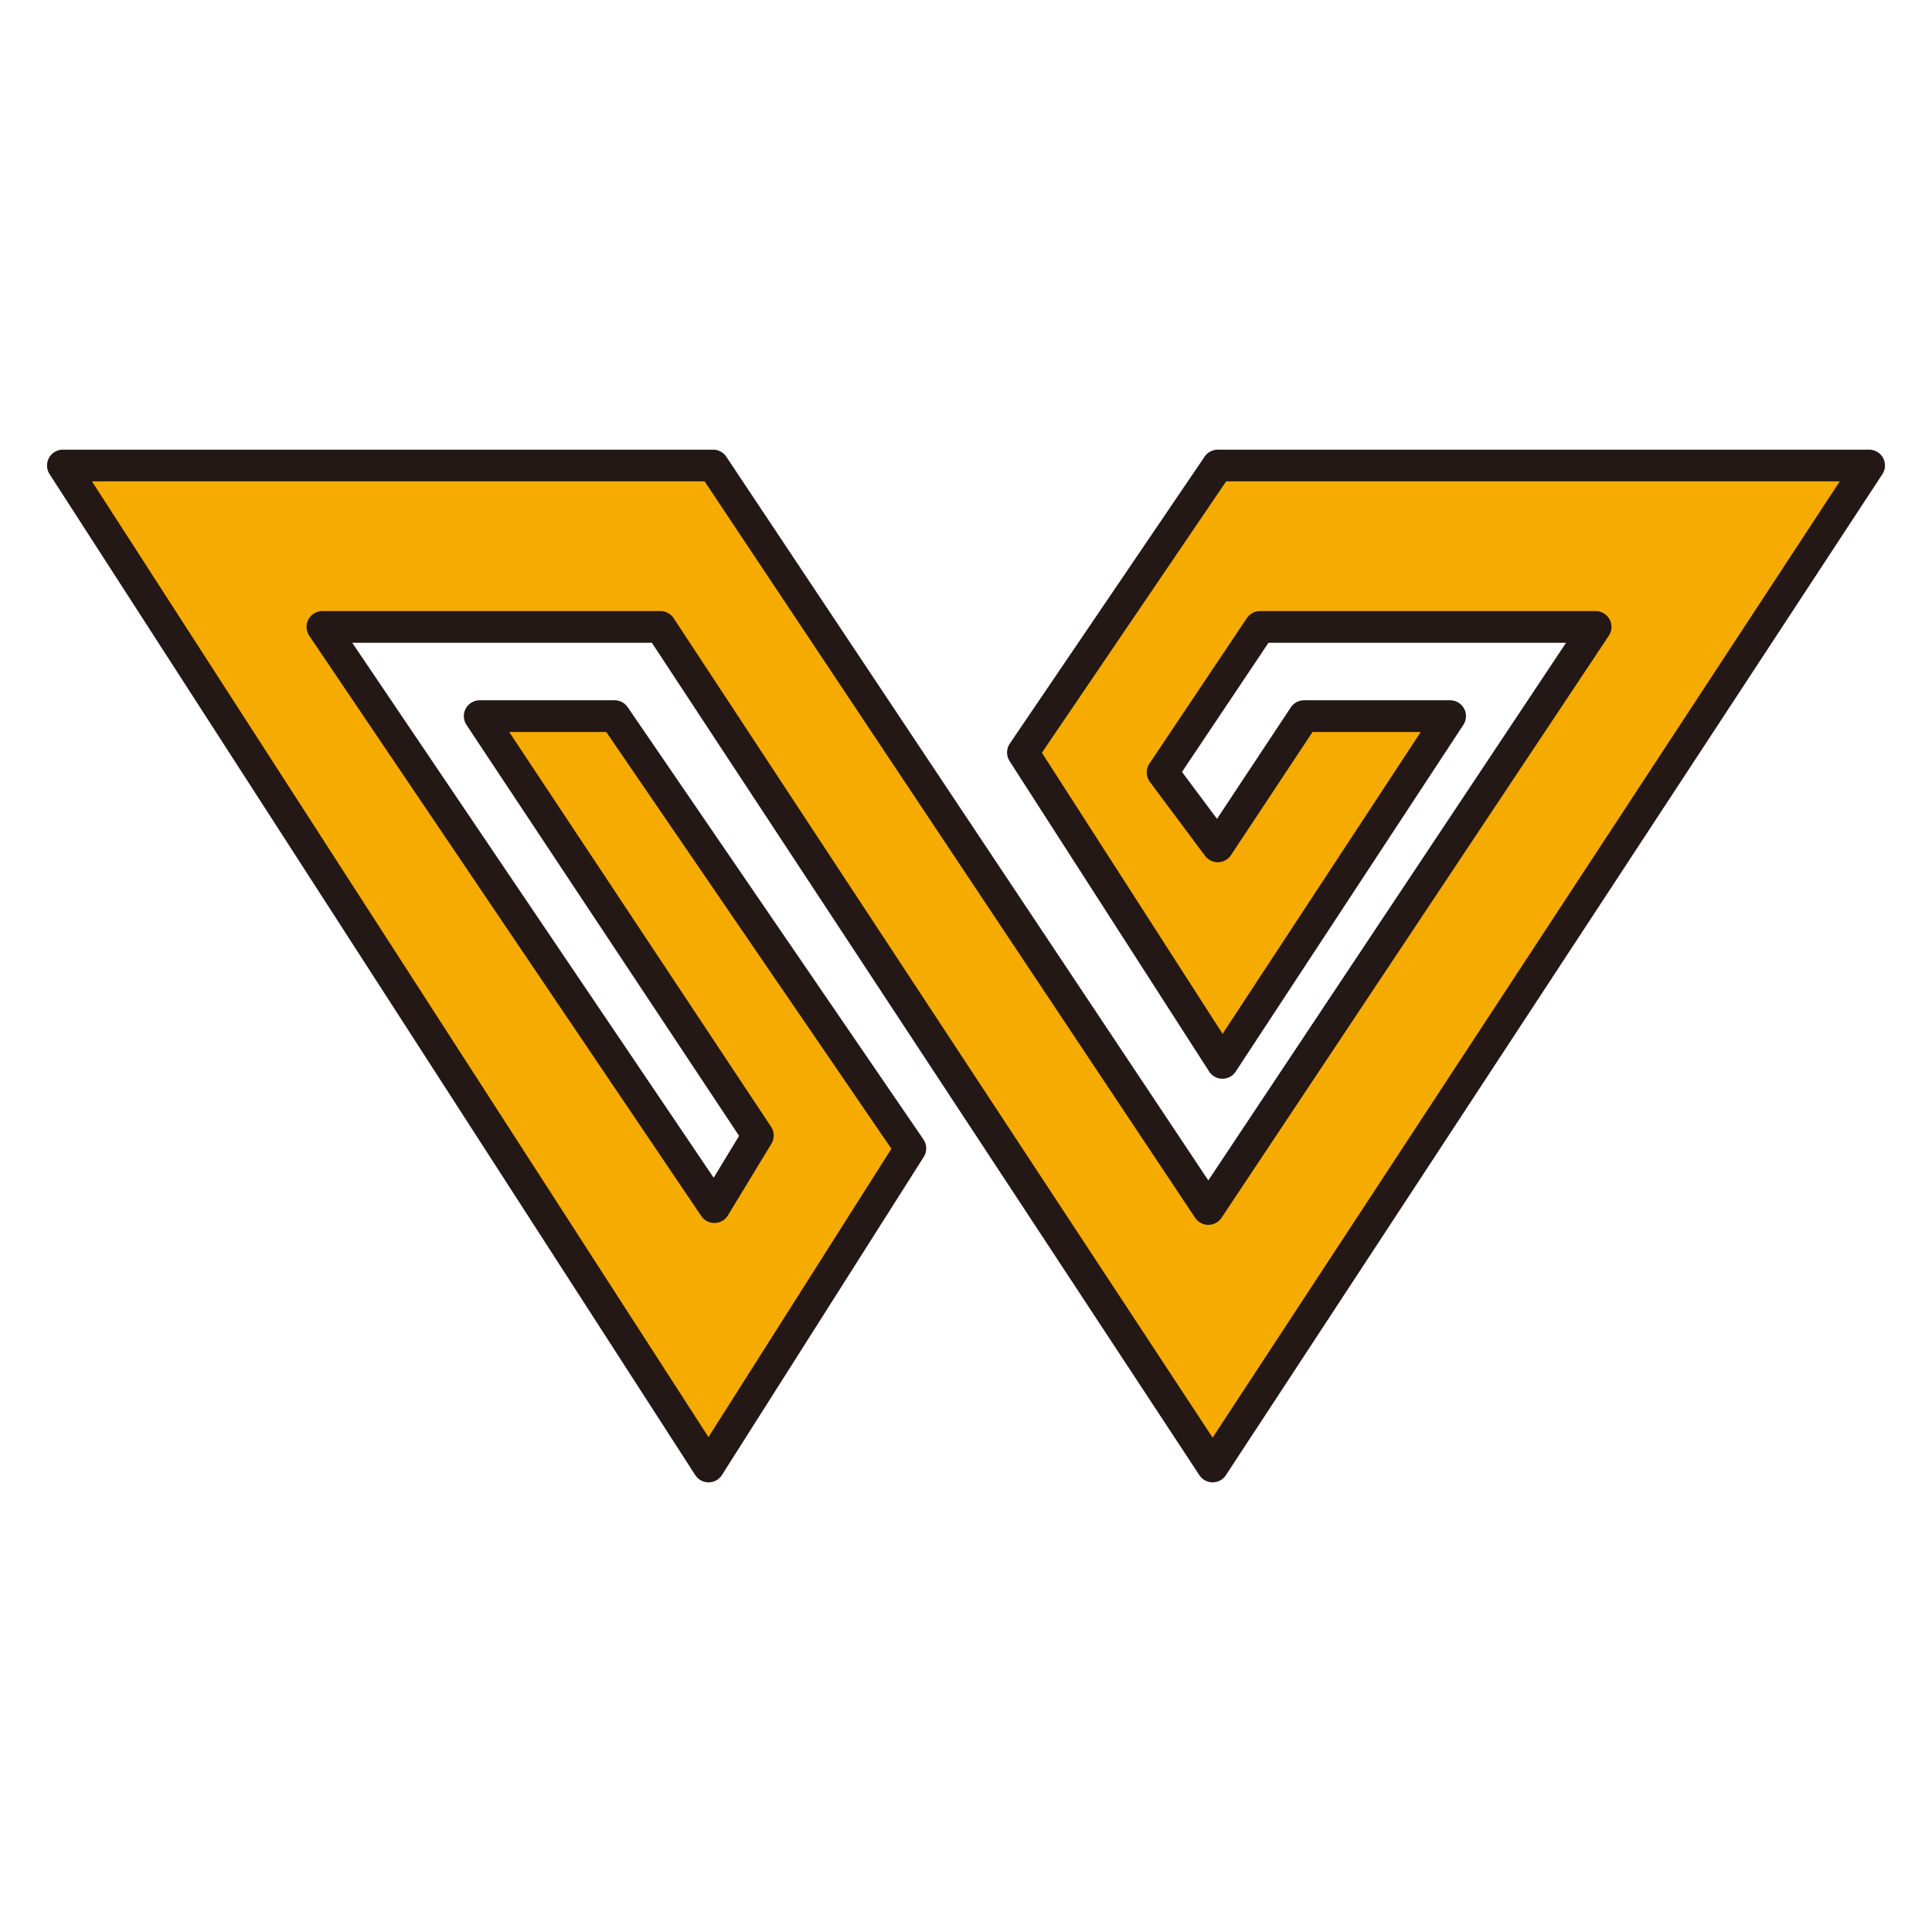
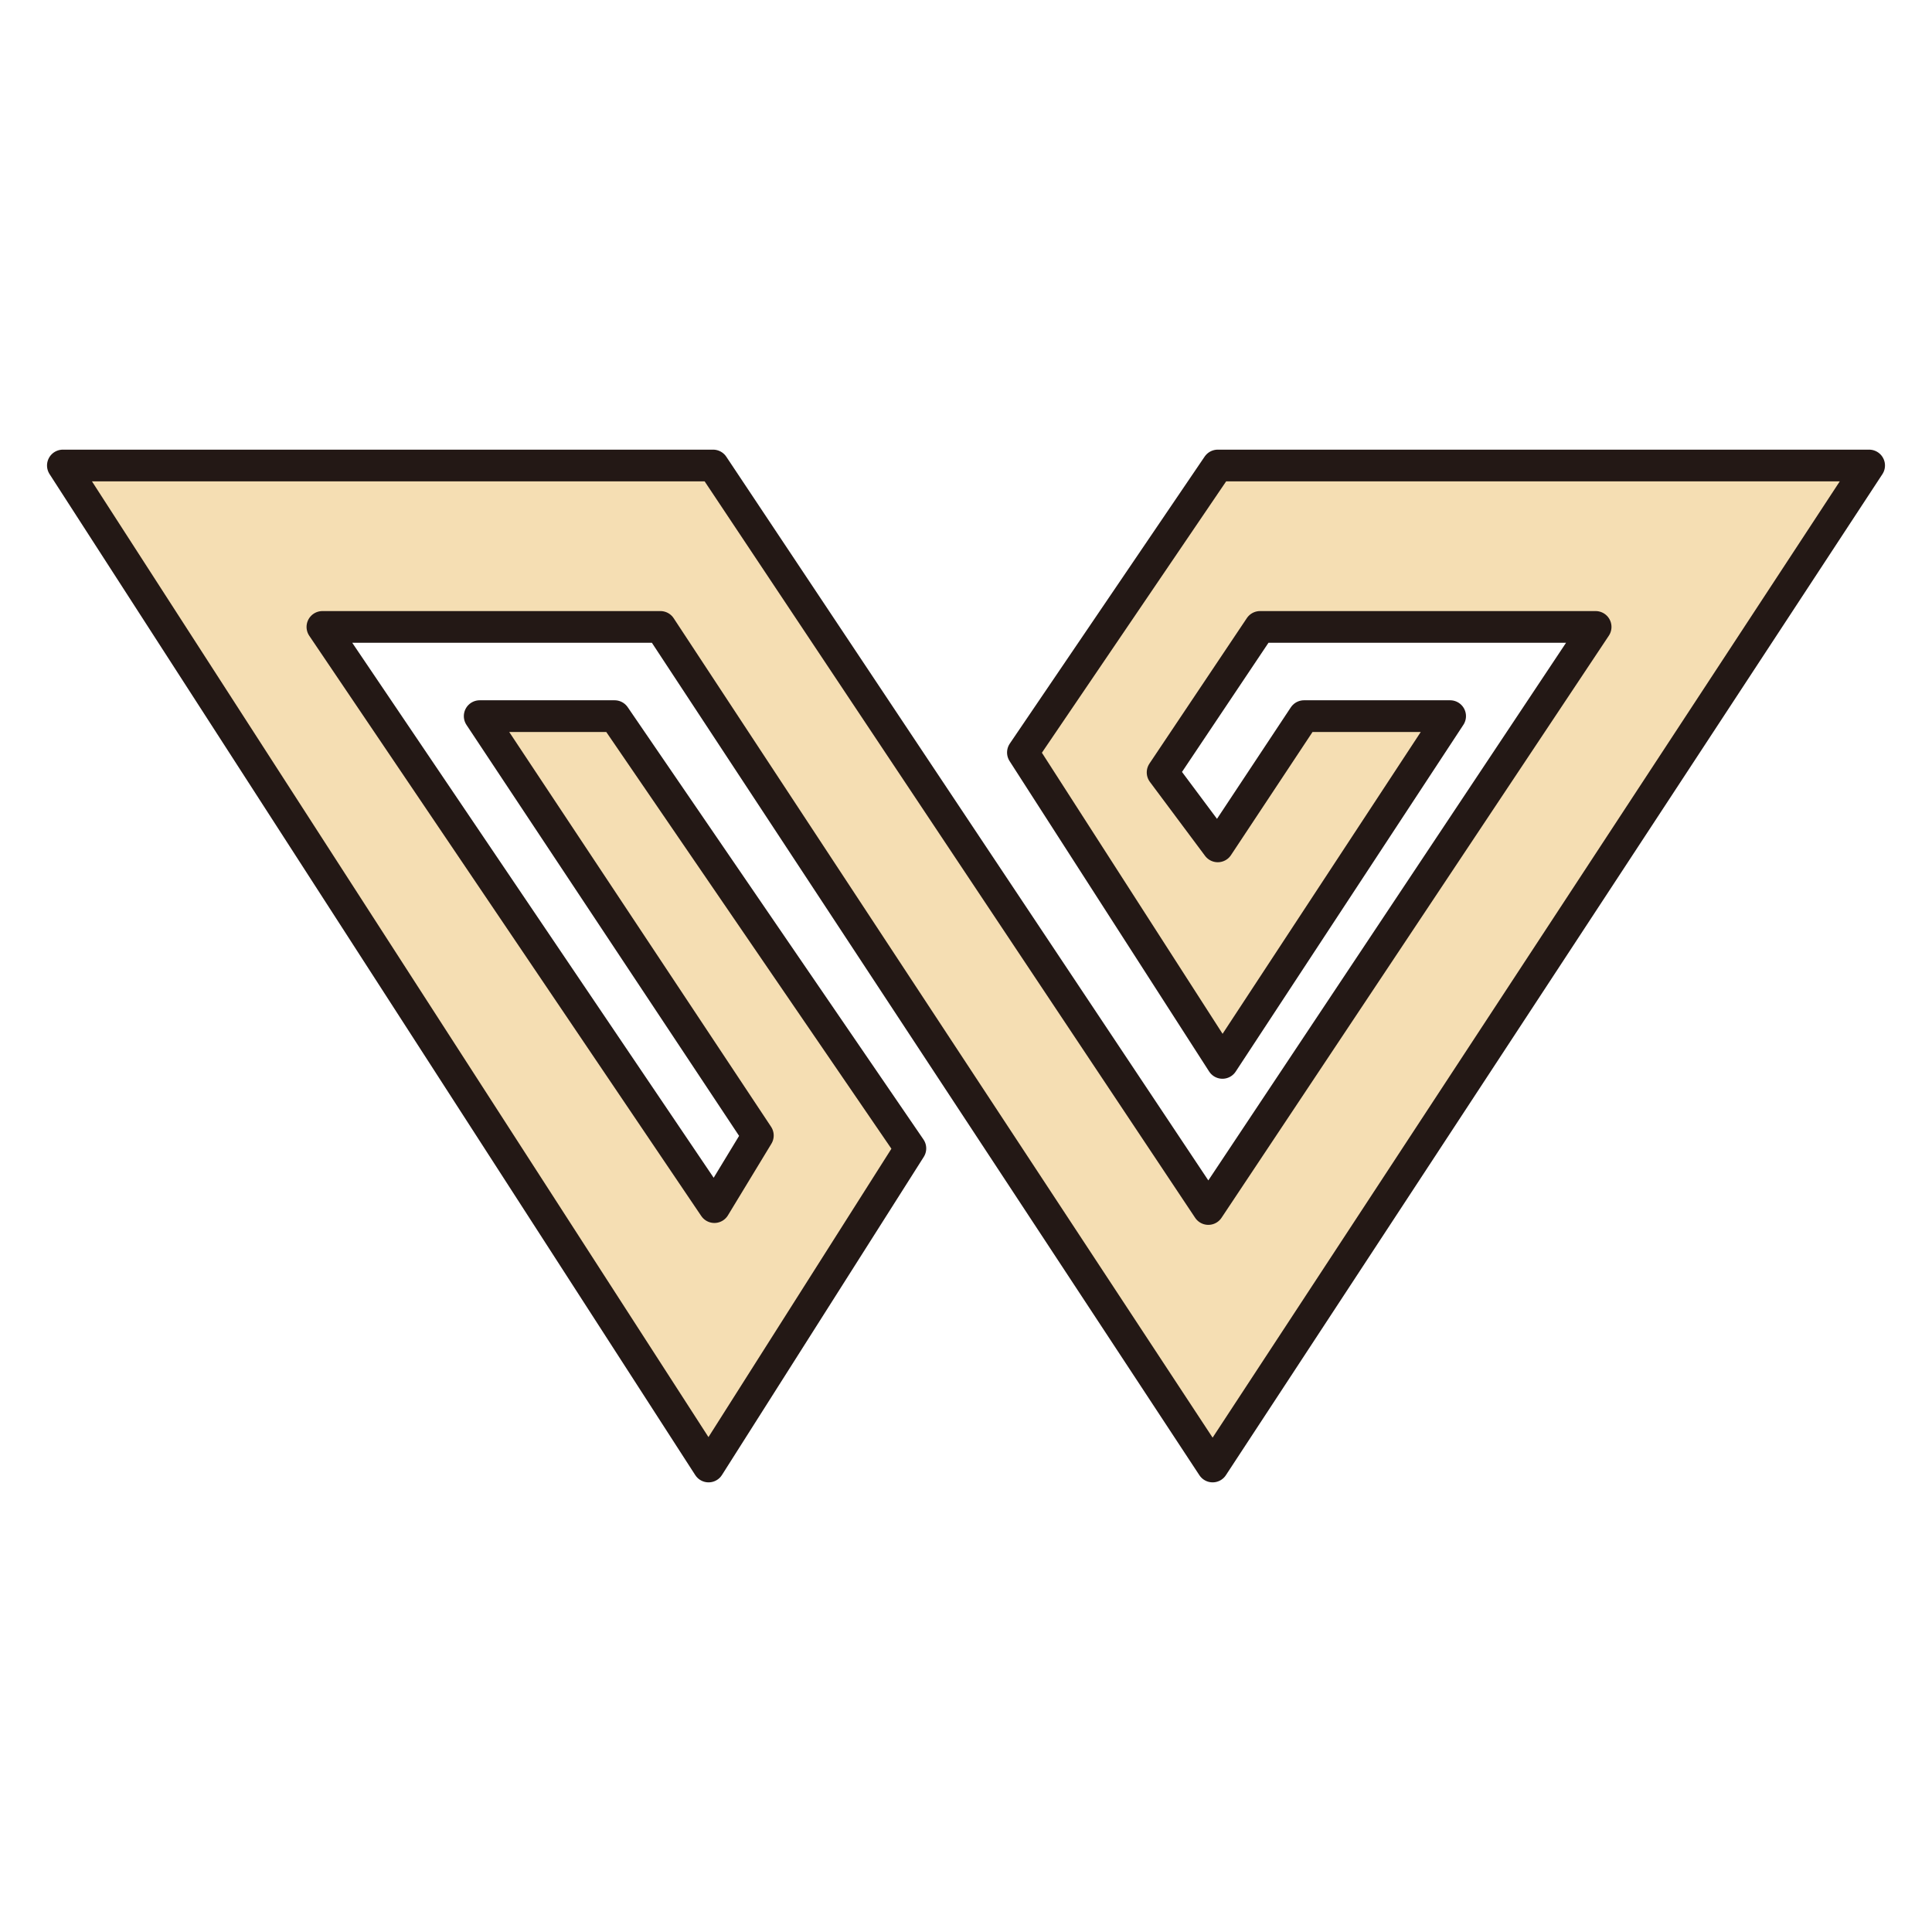
<svg xmlns="http://www.w3.org/2000/svg" id="_图层_1" data-name="图层 1" viewBox="0 0 256 256">
  <defs>
    <style>
      .cls-1 {
-         fill: #f6ab00;
+         fill: #f5deb3;
        stroke: #231815;
        stroke-linejoin: round;
        stroke-width: 4.2px;
      }
    </style>
  </defs>
  <polygon class="cls-1" points="8.33 61.68 94.49 61.68 160.11 160.2 211.43 83.07 166.96 83.07 154.05 102.35 161.36 112.15 172.79 94.89 192.15 94.89 161.98 140.84 135.54 99.71 161.36 61.68 247.67 61.68 160.68 194.32 87.51 83.07 42.72 83.07 94.66 159.95 100.42 150.46 63.56 94.89 81.44 94.89 120.63 152.17 93.89 194.32 8.33 61.68" />
</svg>
